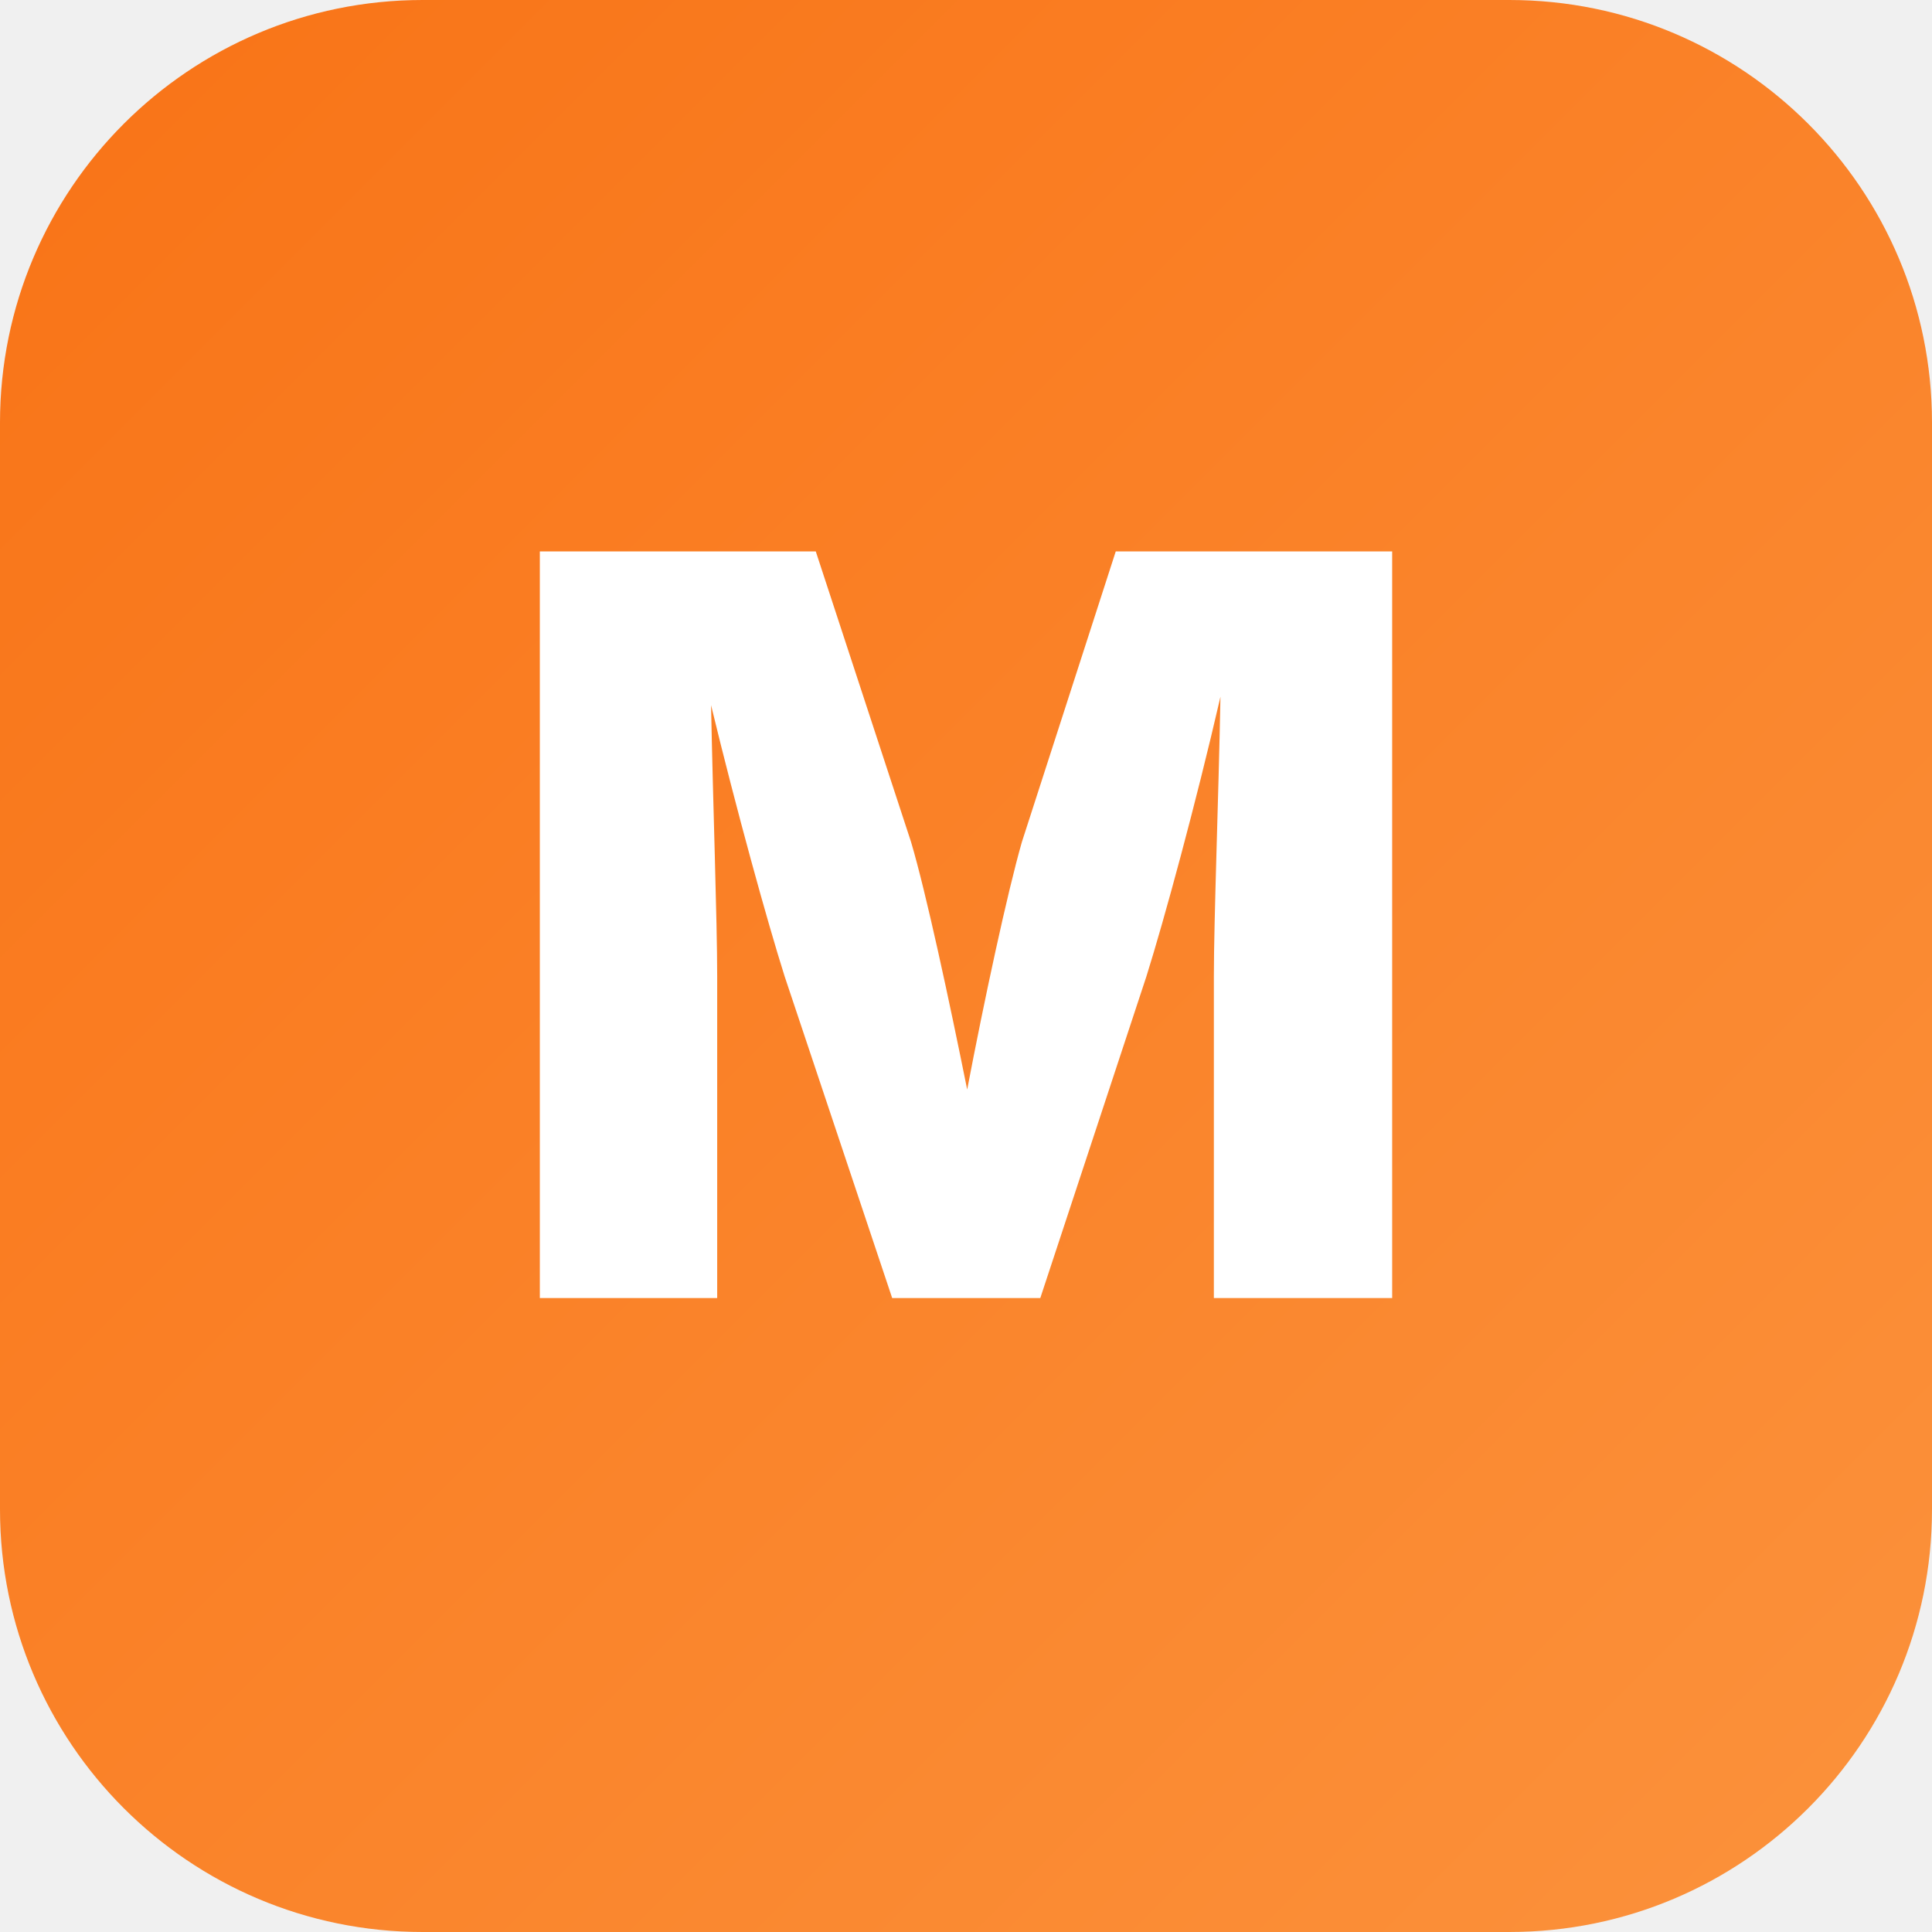
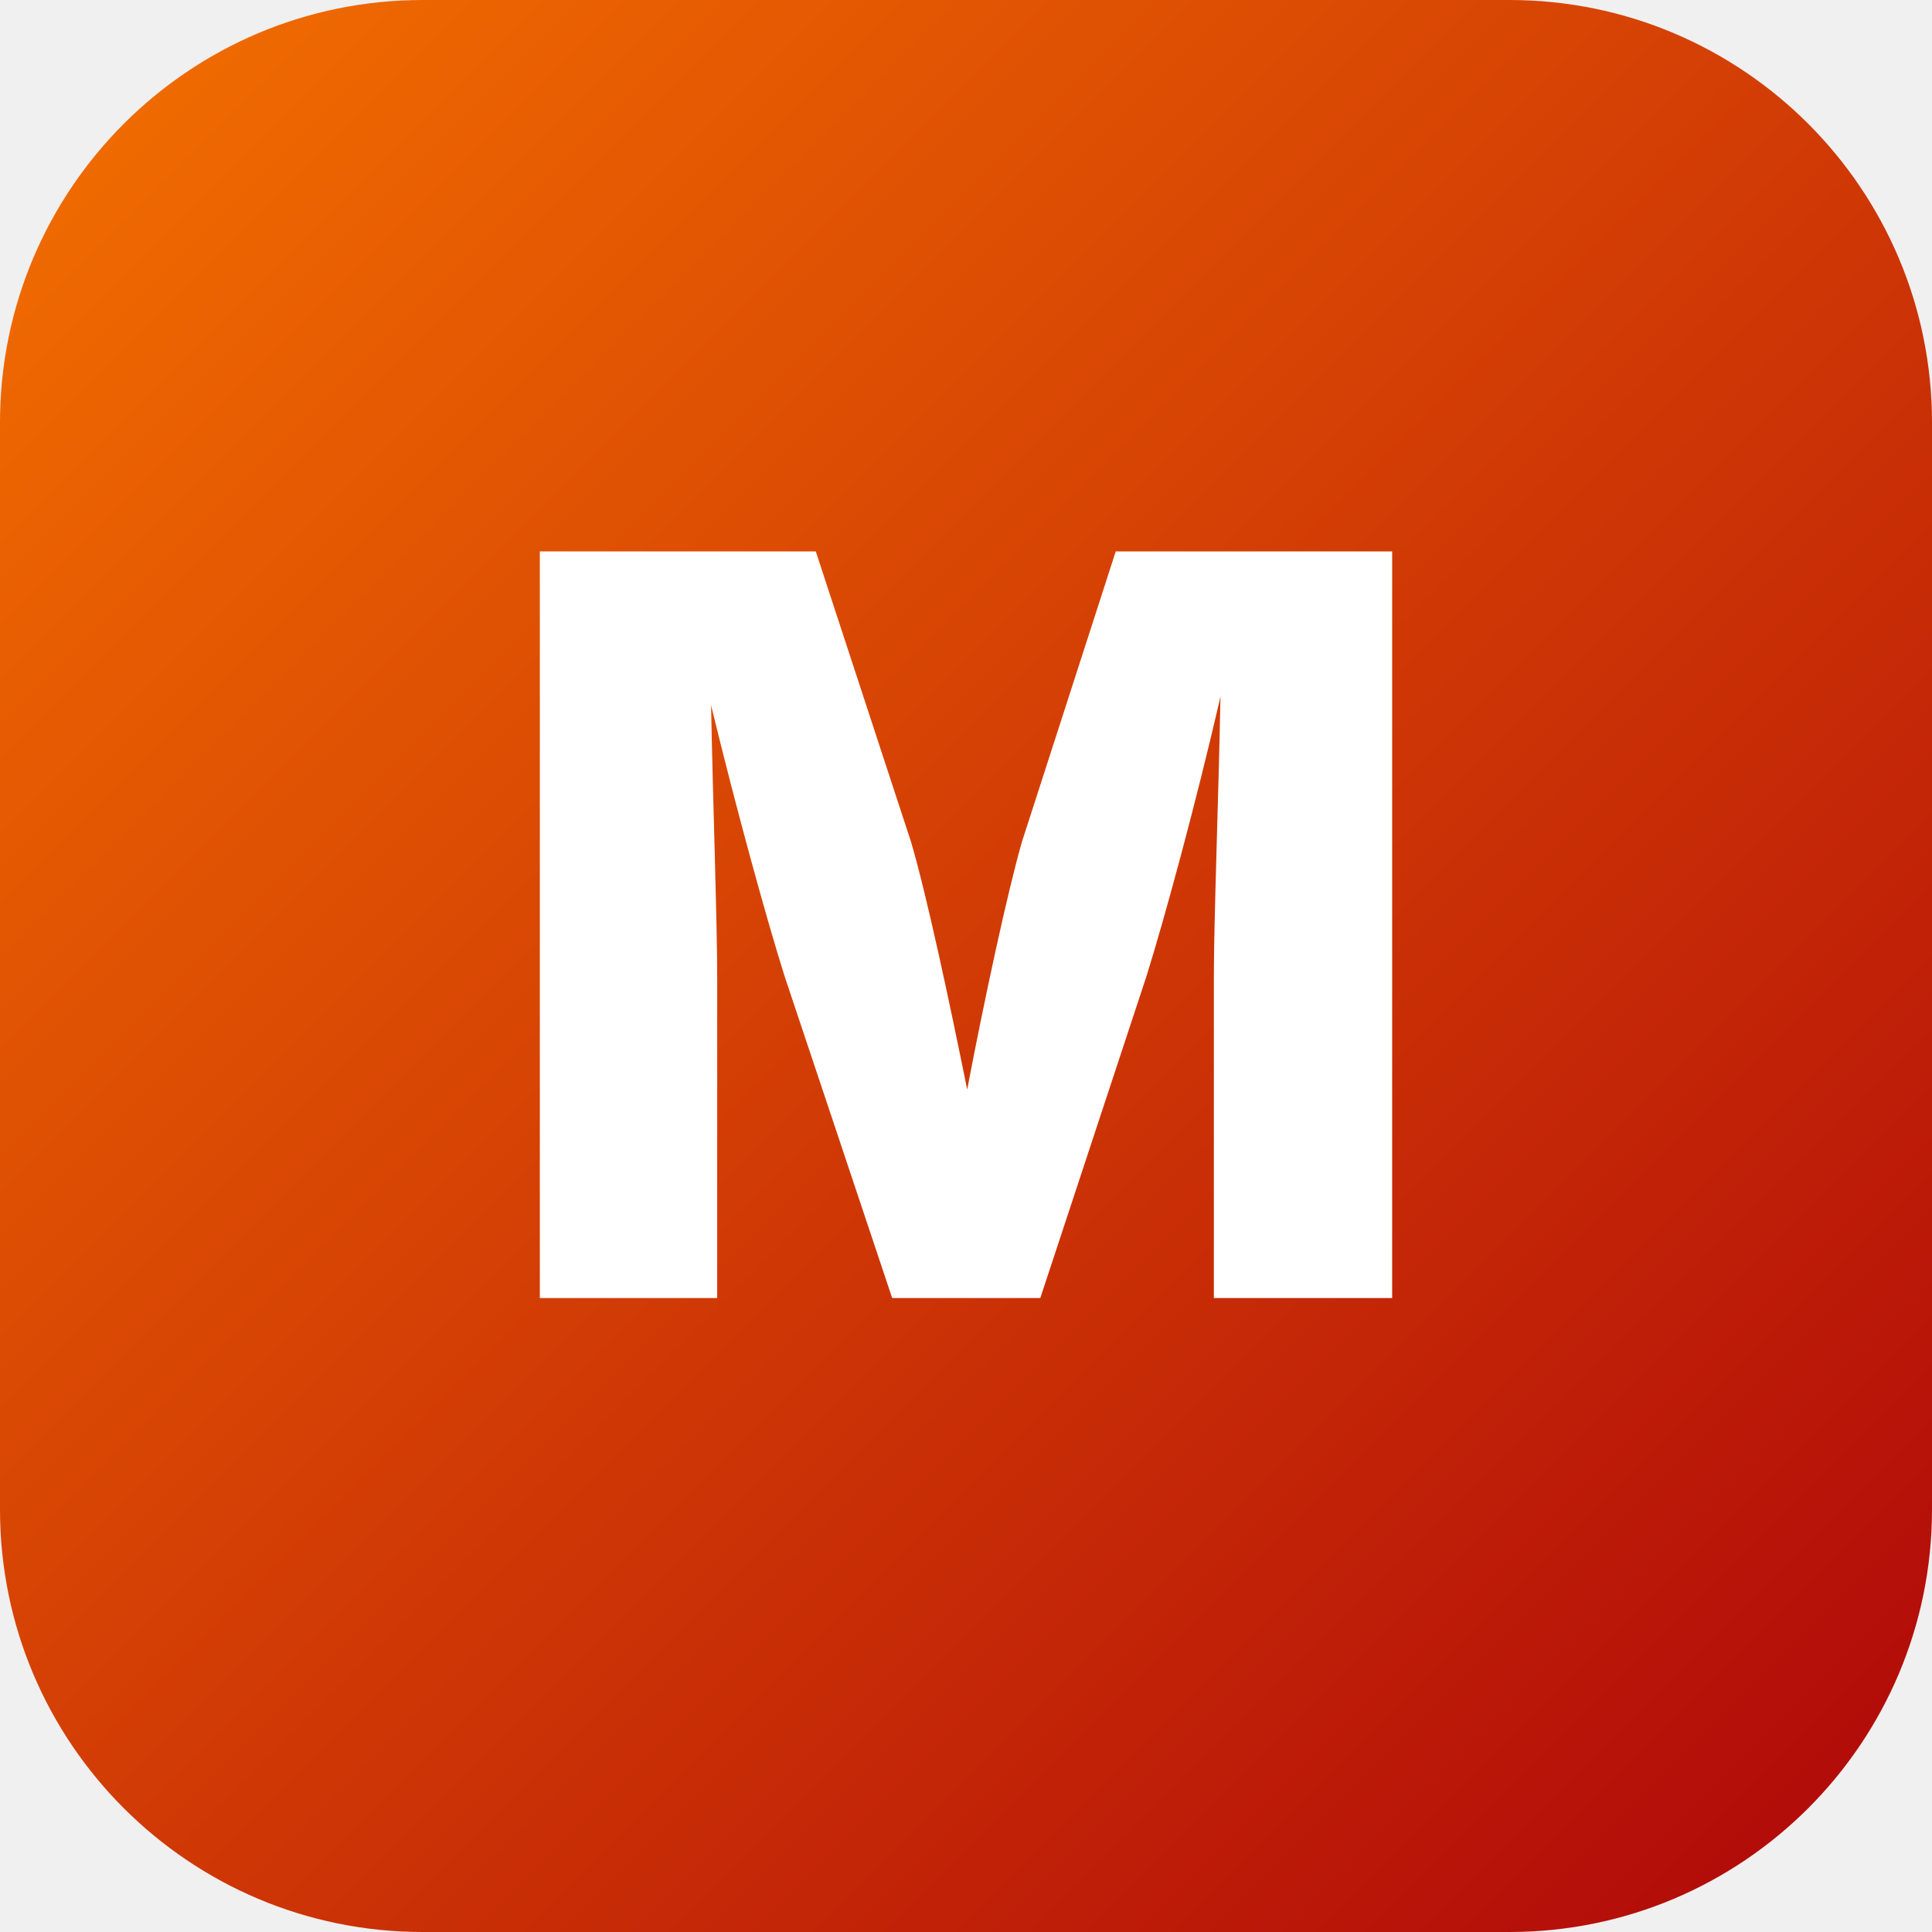
<svg xmlns="http://www.w3.org/2000/svg" viewBox="0 0 64 64">
  <defs>
    <linearGradient id="g" x1="0" y1="0" x2="1" y2="1">
-       <stop offset="0" stop-color="#f97316" />
-       <stop offset="1" stop-color="#fb923c" />
+       <stop offset="0" stop-color="#f47100" />
+       <stop offset="1" stop-color="#ae050a" />
    </linearGradient>
  </defs>
  <rect width="64" height="64" rx="14" fill="url(#g)" />
  <text x="32" y="43" text-anchor="middle" font-family="Inter,system-ui,sans-serif" font-size="34" font-weight="800" fill="#fff">M</text>
</svg>
